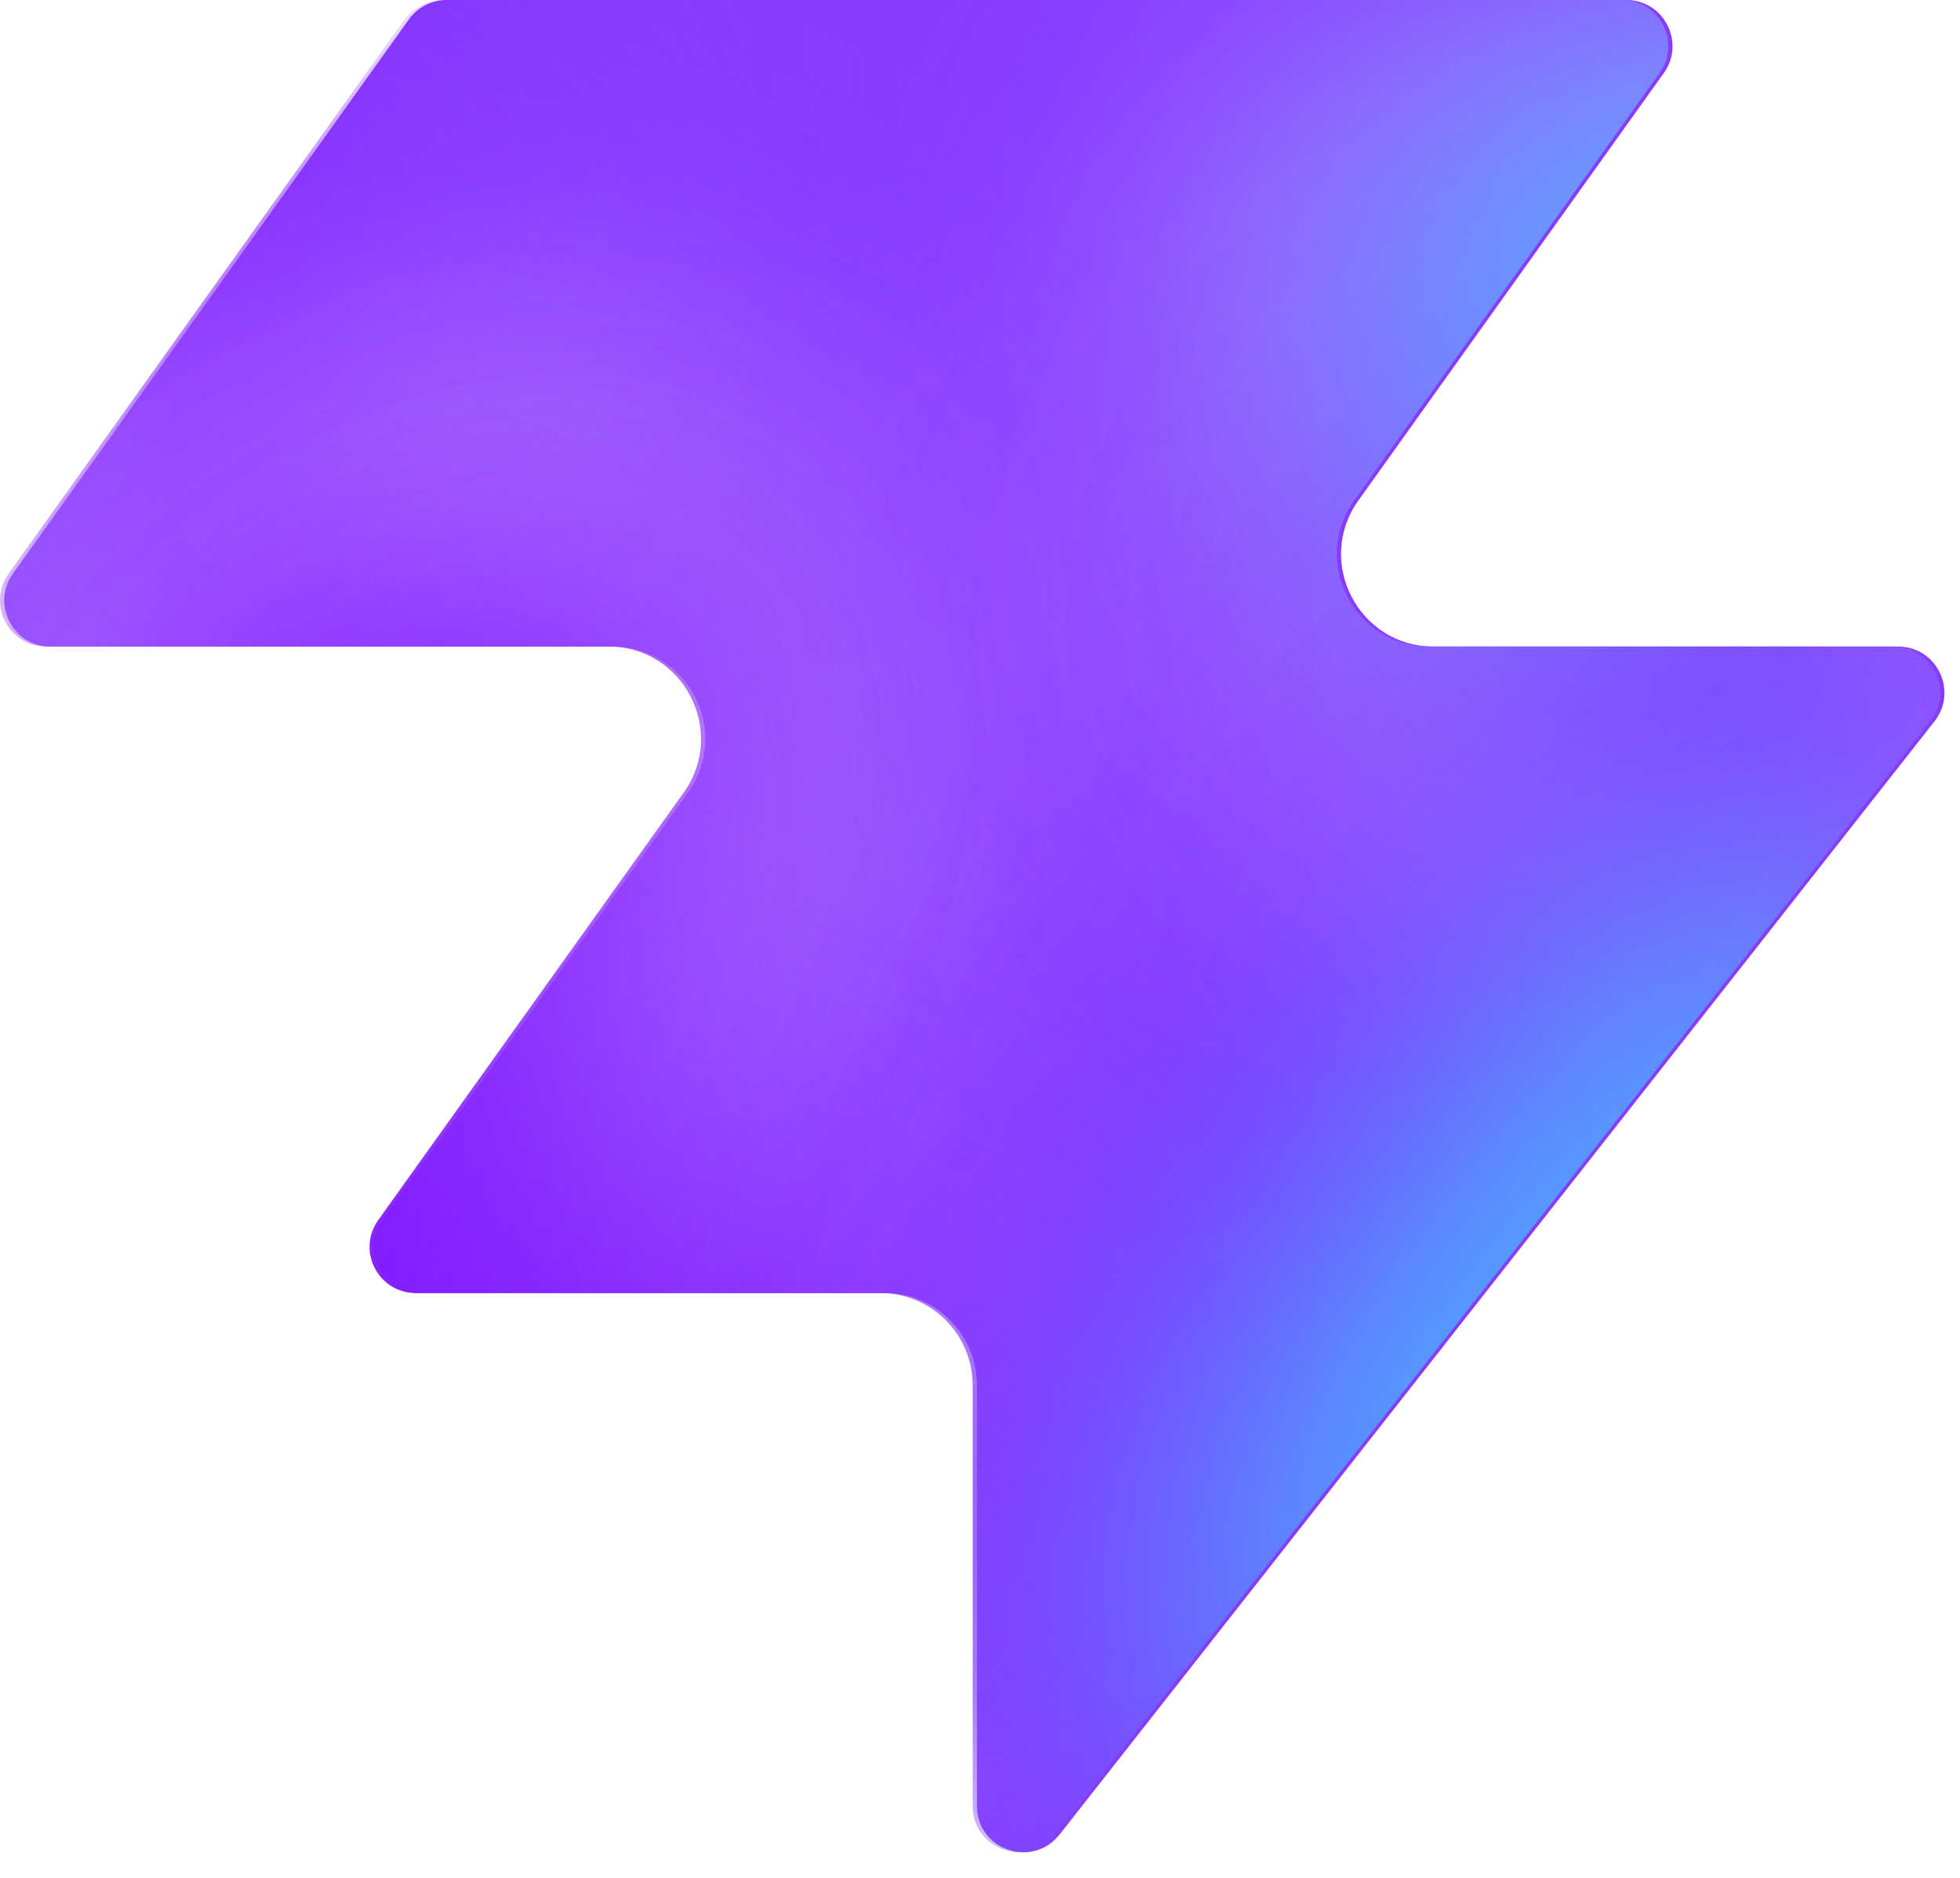
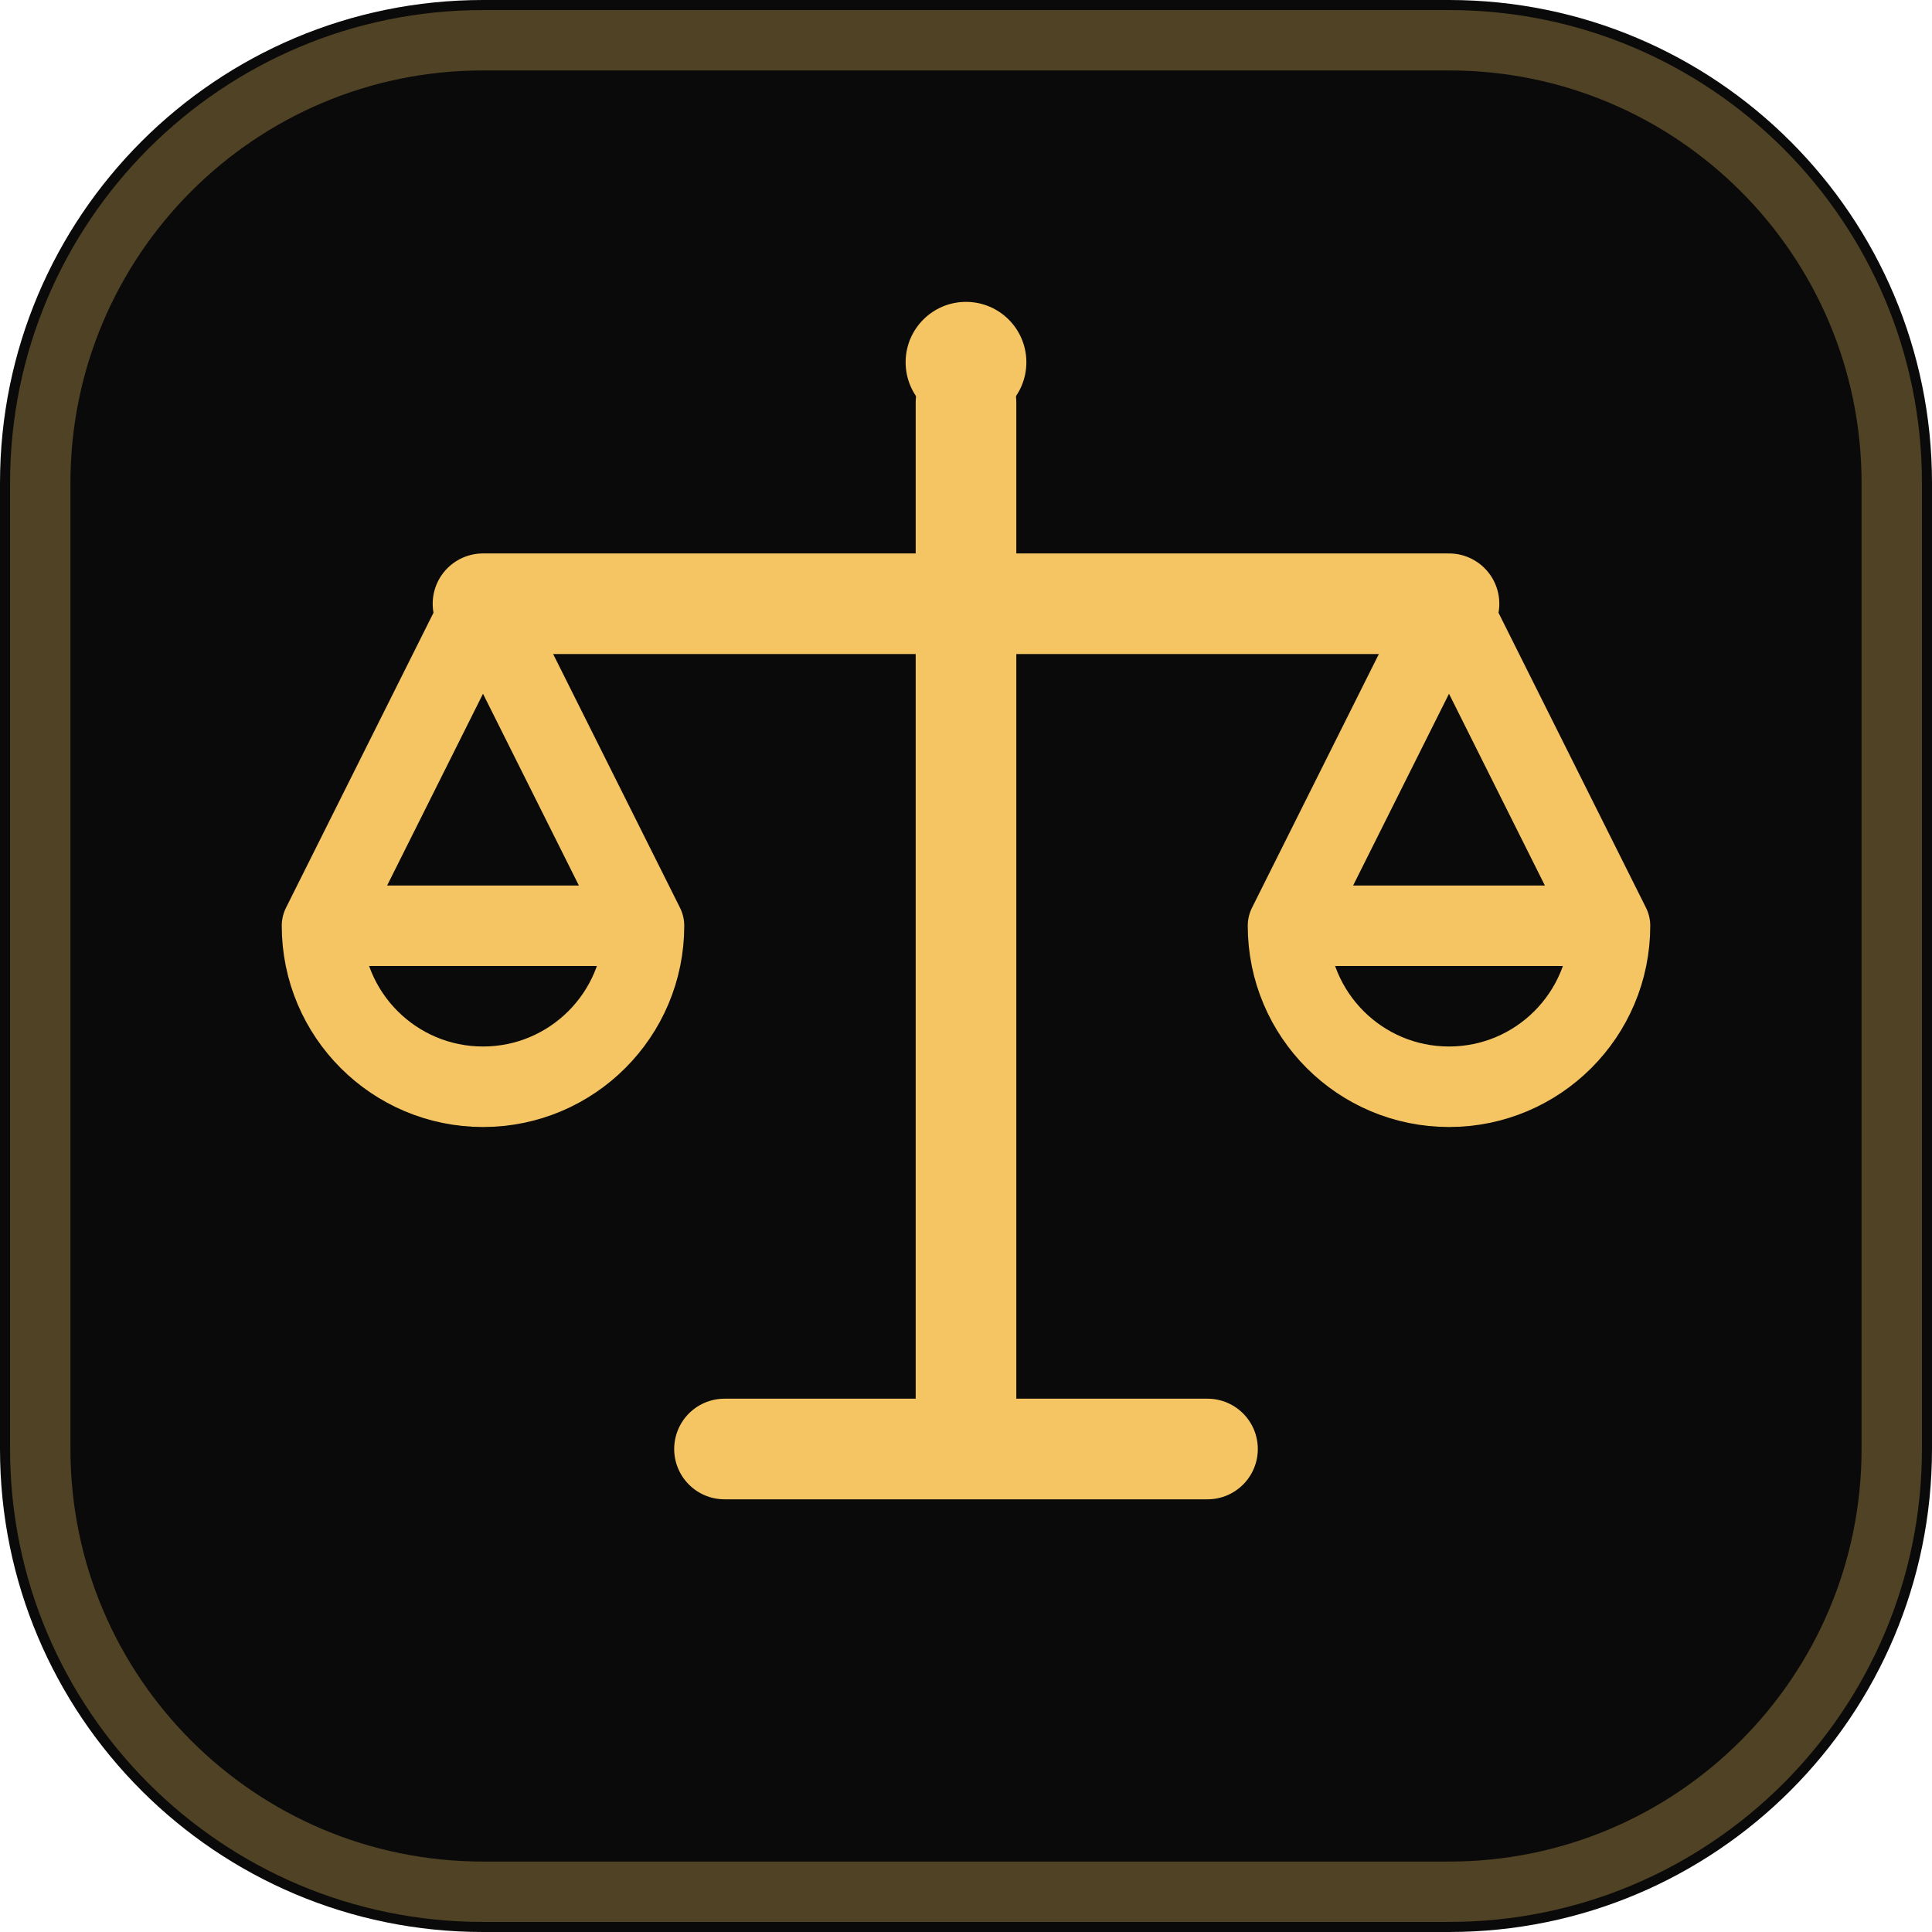
- <svg xmlns="http://www.w3.org/2000/svg" width="48" height="46" fill="none" viewBox="0 0 48 46">
-   <path fill="#863bff" d="M25.946 44.938c-.664.845-2.021.375-2.021-.698V33.937a2.26 2.26 0 0 0-2.262-2.262H10.287c-.92 0-1.456-1.04-.92-1.788l7.48-10.471c1.07-1.497 0-3.578-1.842-3.578H1.237c-.92 0-1.456-1.04-.92-1.788L10.013.474c.214-.297.556-.474.92-.474h28.894c.92 0 1.456 1.04.92 1.788l-7.48 10.471c-1.07 1.498 0 3.579 1.842 3.579h11.377c.943 0 1.473 1.088.89 1.83L25.947 44.94z" style="fill:#863bff;fill:color(display-p3 .525 .23 1);fill-opacity:1" />
-   <mask id="a" width="48" height="46" x="0" y="0" maskUnits="userSpaceOnUse" style="mask-type:alpha">
-     <path fill="#000" d="M25.842 44.938c-.664.844-2.021.375-2.021-.698V33.937a2.26 2.26 0 0 0-2.262-2.262H10.183c-.92 0-1.456-1.04-.92-1.788l7.48-10.471c1.07-1.498 0-3.579-1.842-3.579H1.133c-.92 0-1.456-1.04-.92-1.787L9.91.473c.214-.297.556-.474.92-.474h28.894c.92 0 1.456 1.04.92 1.788l-7.48 10.471c-1.07 1.498 0 3.578 1.842 3.578h11.377c.943 0 1.473 1.088.89 1.832L25.843 44.94z" style="fill:#000;fill-opacity:1" />
-   </mask>
-   <g mask="url(#a)">
-     <g filter="url(#b)">
-       <ellipse cx="5.508" cy="14.704" fill="#ede6ff" rx="5.508" ry="14.704" style="fill:#ede6ff;fill:color(display-p3 .927 .903 1);fill-opacity:1" transform="matrix(.00324 1 1 -.00324 -4.47 31.516)" />
-     </g>
-     <g filter="url(#c)">
-       <ellipse cx="10.399" cy="29.851" fill="#ede6ff" rx="10.399" ry="29.851" style="fill:#ede6ff;fill:color(display-p3 .927 .903 1);fill-opacity:1" transform="matrix(.00324 1 1 -.00324 -39.328 7.883)" />
-     </g>
-     <g filter="url(#d)">
-       <ellipse cx="5.508" cy="30.487" fill="#7e14ff" rx="5.508" ry="30.487" style="fill:#7e14ff;fill:color(display-p3 .492 .077 1);fill-opacity:1" transform="rotate(89.814 -25.913 -14.639)scale(1 -1)" />
-     </g>
-     <g filter="url(#e)">
-       <ellipse cx="5.508" cy="30.599" fill="#7e14ff" rx="5.508" ry="30.599" style="fill:#7e14ff;fill:color(display-p3 .492 .077 1);fill-opacity:1" transform="rotate(89.814 -32.644 -3.334)scale(1 -1)" />
-     </g>
-     <g filter="url(#f)">
-       <ellipse cx="5.508" cy="30.599" fill="#7e14ff" rx="5.508" ry="30.599" style="fill:#7e14ff;fill:color(display-p3 .492 .077 1);fill-opacity:1" transform="matrix(.00324 1 1 -.00324 -34.34 30.47)" />
-     </g>
-     <g filter="url(#g)">
-       <ellipse cx="14.072" cy="22.078" fill="#ede6ff" rx="14.072" ry="22.078" style="fill:#ede6ff;fill:color(display-p3 .927 .903 1);fill-opacity:1" transform="rotate(93.35 24.506 48.493)scale(-1 1)" />
-     </g>
-     <g filter="url(#h)">
-       <ellipse cx="3.47" cy="21.501" fill="#7e14ff" rx="3.47" ry="21.501" style="fill:#7e14ff;fill:color(display-p3 .492 .077 1);fill-opacity:1" transform="rotate(89.009 28.708 47.59)scale(-1 1)" />
-     </g>
-     <g filter="url(#i)">
-       <ellipse cx="3.47" cy="21.501" fill="#7e14ff" rx="3.47" ry="21.501" style="fill:#7e14ff;fill:color(display-p3 .492 .077 1);fill-opacity:1" transform="rotate(89.009 28.708 47.59)scale(-1 1)" />
-     </g>
-     <g filter="url(#j)">
-       <ellipse cx=".387" cy="8.972" fill="#7e14ff" rx="4.407" ry="29.108" style="fill:#7e14ff;fill:color(display-p3 .492 .077 1);fill-opacity:1" transform="rotate(39.51 .387 8.972)" />
-     </g>
-     <g filter="url(#k)">
-       <ellipse cx="47.523" cy="-6.092" fill="#7e14ff" rx="4.407" ry="29.108" style="fill:#7e14ff;fill:color(display-p3 .492 .077 1);fill-opacity:1" transform="rotate(37.892 47.523 -6.092)" />
-     </g>
-     <g filter="url(#l)">
-       <ellipse cx="41.412" cy="6.333" fill="#47bfff" rx="5.971" ry="9.665" style="fill:#47bfff;fill:color(display-p3 .28 .748 1);fill-opacity:1" transform="rotate(37.892 41.412 6.333)" />
-     </g>
-     <g filter="url(#m)">
-       <ellipse cx="-1.879" cy="38.332" fill="#7e14ff" rx="4.407" ry="29.108" style="fill:#7e14ff;fill:color(display-p3 .492 .077 1);fill-opacity:1" transform="rotate(37.892 -1.88 38.332)" />
-     </g>
-     <g filter="url(#n)">
-       <ellipse cx="-1.879" cy="38.332" fill="#7e14ff" rx="4.407" ry="29.108" style="fill:#7e14ff;fill:color(display-p3 .492 .077 1);fill-opacity:1" transform="rotate(37.892 -1.88 38.332)" />
-     </g>
-     <g filter="url(#o)">
-       <ellipse cx="35.651" cy="29.907" fill="#7e14ff" rx="4.407" ry="29.108" style="fill:#7e14ff;fill:color(display-p3 .492 .077 1);fill-opacity:1" transform="rotate(37.892 35.651 29.907)" />
-     </g>
-     <g filter="url(#p)">
-       <ellipse cx="38.418" cy="32.4" fill="#47bfff" rx="5.971" ry="15.297" style="fill:#47bfff;fill:color(display-p3 .28 .748 1);fill-opacity:1" transform="rotate(37.892 38.418 32.4)" />
-     </g>
-   </g>
-   <defs>
-     <filter id="b" width="60.045" height="41.654" x="-19.77" y="16.149" color-interpolation-filters="sRGB" filterUnits="userSpaceOnUse">
-       <feFlood flood-opacity="0" result="BackgroundImageFix" />
-       <feBlend in="SourceGraphic" in2="BackgroundImageFix" result="shape" />
-       <feGaussianBlur result="effect1_foregroundBlur_2002_17158" stdDeviation="7.659" />
-     </filter>
-     <filter id="c" width="90.34" height="51.437" x="-54.613" y="-7.533" color-interpolation-filters="sRGB" filterUnits="userSpaceOnUse">
-       <feFlood flood-opacity="0" result="BackgroundImageFix" />
-       <feBlend in="SourceGraphic" in2="BackgroundImageFix" result="shape" />
-       <feGaussianBlur result="effect1_foregroundBlur_2002_17158" stdDeviation="7.659" />
-     </filter>
-     <filter id="d" width="79.355" height="29.4" x="-49.64" y="2.03" color-interpolation-filters="sRGB" filterUnits="userSpaceOnUse">
-       <feFlood flood-opacity="0" result="BackgroundImageFix" />
-       <feBlend in="SourceGraphic" in2="BackgroundImageFix" result="shape" />
-       <feGaussianBlur result="effect1_foregroundBlur_2002_17158" stdDeviation="4.596" />
-     </filter>
-     <filter id="e" width="79.579" height="29.4" x="-45.045" y="20.029" color-interpolation-filters="sRGB" filterUnits="userSpaceOnUse">
-       <feFlood flood-opacity="0" result="BackgroundImageFix" />
-       <feBlend in="SourceGraphic" in2="BackgroundImageFix" result="shape" />
-       <feGaussianBlur result="effect1_foregroundBlur_2002_17158" stdDeviation="4.596" />
-     </filter>
-     <filter id="f" width="79.579" height="29.4" x="-43.513" y="21.178" color-interpolation-filters="sRGB" filterUnits="userSpaceOnUse">
-       <feFlood flood-opacity="0" result="BackgroundImageFix" />
-       <feBlend in="SourceGraphic" in2="BackgroundImageFix" result="shape" />
-       <feGaussianBlur result="effect1_foregroundBlur_2002_17158" stdDeviation="4.596" />
-     </filter>
-     <filter id="g" width="74.749" height="58.852" x="15.756" y="-17.901" color-interpolation-filters="sRGB" filterUnits="userSpaceOnUse">
-       <feFlood flood-opacity="0" result="BackgroundImageFix" />
-       <feBlend in="SourceGraphic" in2="BackgroundImageFix" result="shape" />
-       <feGaussianBlur result="effect1_foregroundBlur_2002_17158" stdDeviation="7.659" />
-     </filter>
-     <filter id="h" width="61.377" height="25.362" x="23.548" y="2.284" color-interpolation-filters="sRGB" filterUnits="userSpaceOnUse">
-       <feFlood flood-opacity="0" result="BackgroundImageFix" />
-       <feBlend in="SourceGraphic" in2="BackgroundImageFix" result="shape" />
-       <feGaussianBlur result="effect1_foregroundBlur_2002_17158" stdDeviation="4.596" />
-     </filter>
-     <filter id="i" width="61.377" height="25.362" x="23.548" y="2.284" color-interpolation-filters="sRGB" filterUnits="userSpaceOnUse">
-       <feFlood flood-opacity="0" result="BackgroundImageFix" />
-       <feBlend in="SourceGraphic" in2="BackgroundImageFix" result="shape" />
-       <feGaussianBlur result="effect1_foregroundBlur_2002_17158" stdDeviation="4.596" />
-     </filter>
-     <filter id="j" width="56.045" height="63.649" x="-27.636" y="-22.853" color-interpolation-filters="sRGB" filterUnits="userSpaceOnUse">
-       <feFlood flood-opacity="0" result="BackgroundImageFix" />
-       <feBlend in="SourceGraphic" in2="BackgroundImageFix" result="shape" />
-       <feGaussianBlur result="effect1_foregroundBlur_2002_17158" stdDeviation="4.596" />
-     </filter>
-     <filter id="k" width="54.814" height="64.646" x="20.116" y="-38.415" color-interpolation-filters="sRGB" filterUnits="userSpaceOnUse">
-       <feFlood flood-opacity="0" result="BackgroundImageFix" />
-       <feBlend in="SourceGraphic" in2="BackgroundImageFix" result="shape" />
-       <feGaussianBlur result="effect1_foregroundBlur_2002_17158" stdDeviation="4.596" />
-     </filter>
-     <filter id="l" width="33.541" height="35.313" x="24.641" y="-11.323" color-interpolation-filters="sRGB" filterUnits="userSpaceOnUse">
-       <feFlood flood-opacity="0" result="BackgroundImageFix" />
-       <feBlend in="SourceGraphic" in2="BackgroundImageFix" result="shape" />
-       <feGaussianBlur result="effect1_foregroundBlur_2002_17158" stdDeviation="4.596" />
-     </filter>
-     <filter id="m" width="54.814" height="64.646" x="-29.286" y="6.009" color-interpolation-filters="sRGB" filterUnits="userSpaceOnUse">
-       <feFlood flood-opacity="0" result="BackgroundImageFix" />
-       <feBlend in="SourceGraphic" in2="BackgroundImageFix" result="shape" />
-       <feGaussianBlur result="effect1_foregroundBlur_2002_17158" stdDeviation="4.596" />
-     </filter>
-     <filter id="n" width="54.814" height="64.646" x="-29.286" y="6.009" color-interpolation-filters="sRGB" filterUnits="userSpaceOnUse">
-       <feFlood flood-opacity="0" result="BackgroundImageFix" />
-       <feBlend in="SourceGraphic" in2="BackgroundImageFix" result="shape" />
-       <feGaussianBlur result="effect1_foregroundBlur_2002_17158" stdDeviation="4.596" />
-     </filter>
-     <filter id="o" width="54.814" height="64.646" x="8.244" y="-2.416" color-interpolation-filters="sRGB" filterUnits="userSpaceOnUse">
-       <feFlood flood-opacity="0" result="BackgroundImageFix" />
-       <feBlend in="SourceGraphic" in2="BackgroundImageFix" result="shape" />
-       <feGaussianBlur result="effect1_foregroundBlur_2002_17158" stdDeviation="4.596" />
-     </filter>
-     <filter id="p" width="39.409" height="43.623" x="18.713" y="10.588" color-interpolation-filters="sRGB" filterUnits="userSpaceOnUse">
-       <feFlood flood-opacity="0" result="BackgroundImageFix" />
-       <feBlend in="SourceGraphic" in2="BackgroundImageFix" result="shape" />
-       <feGaussianBlur result="effect1_foregroundBlur_2002_17158" stdDeviation="4.596" />
-     </filter>
-   </defs>
+ <svg xmlns="http://www.w3.org/2000/svg" viewBox="0 0 48 48" fill="none">
+   <rect width="48" height="48" rx="12" fill="#0A0A0A" />
+   <rect x="1" y="1" width="46" height="46" rx="11" stroke="#F5C563" stroke-opacity="0.3" stroke-width="1.5" />
+   <path d="M24 10v26m-6 0h12" stroke="#F5C563" stroke-width="2.5" stroke-linecap="round" stroke-linejoin="round" />
+   <path d="M12 15h24" stroke="#F5C563" stroke-width="2.5" stroke-linecap="round" stroke-linejoin="round" />
+   <path d="M12 15l-4 8h8l-4-8zm-4 8a4 4 0 0 0 8 0" stroke="#F5C563" stroke-width="2" stroke-linecap="round" stroke-linejoin="round" />
+   <path d="M36 15l-4 8h8l-4-8zm-4 8a4 4 0 0 0 8 0" stroke="#F5C563" stroke-width="2" stroke-linecap="round" stroke-linejoin="round" />
+   <circle cx="24" cy="9" r="1.5" fill="#F5C563" />
</svg>
